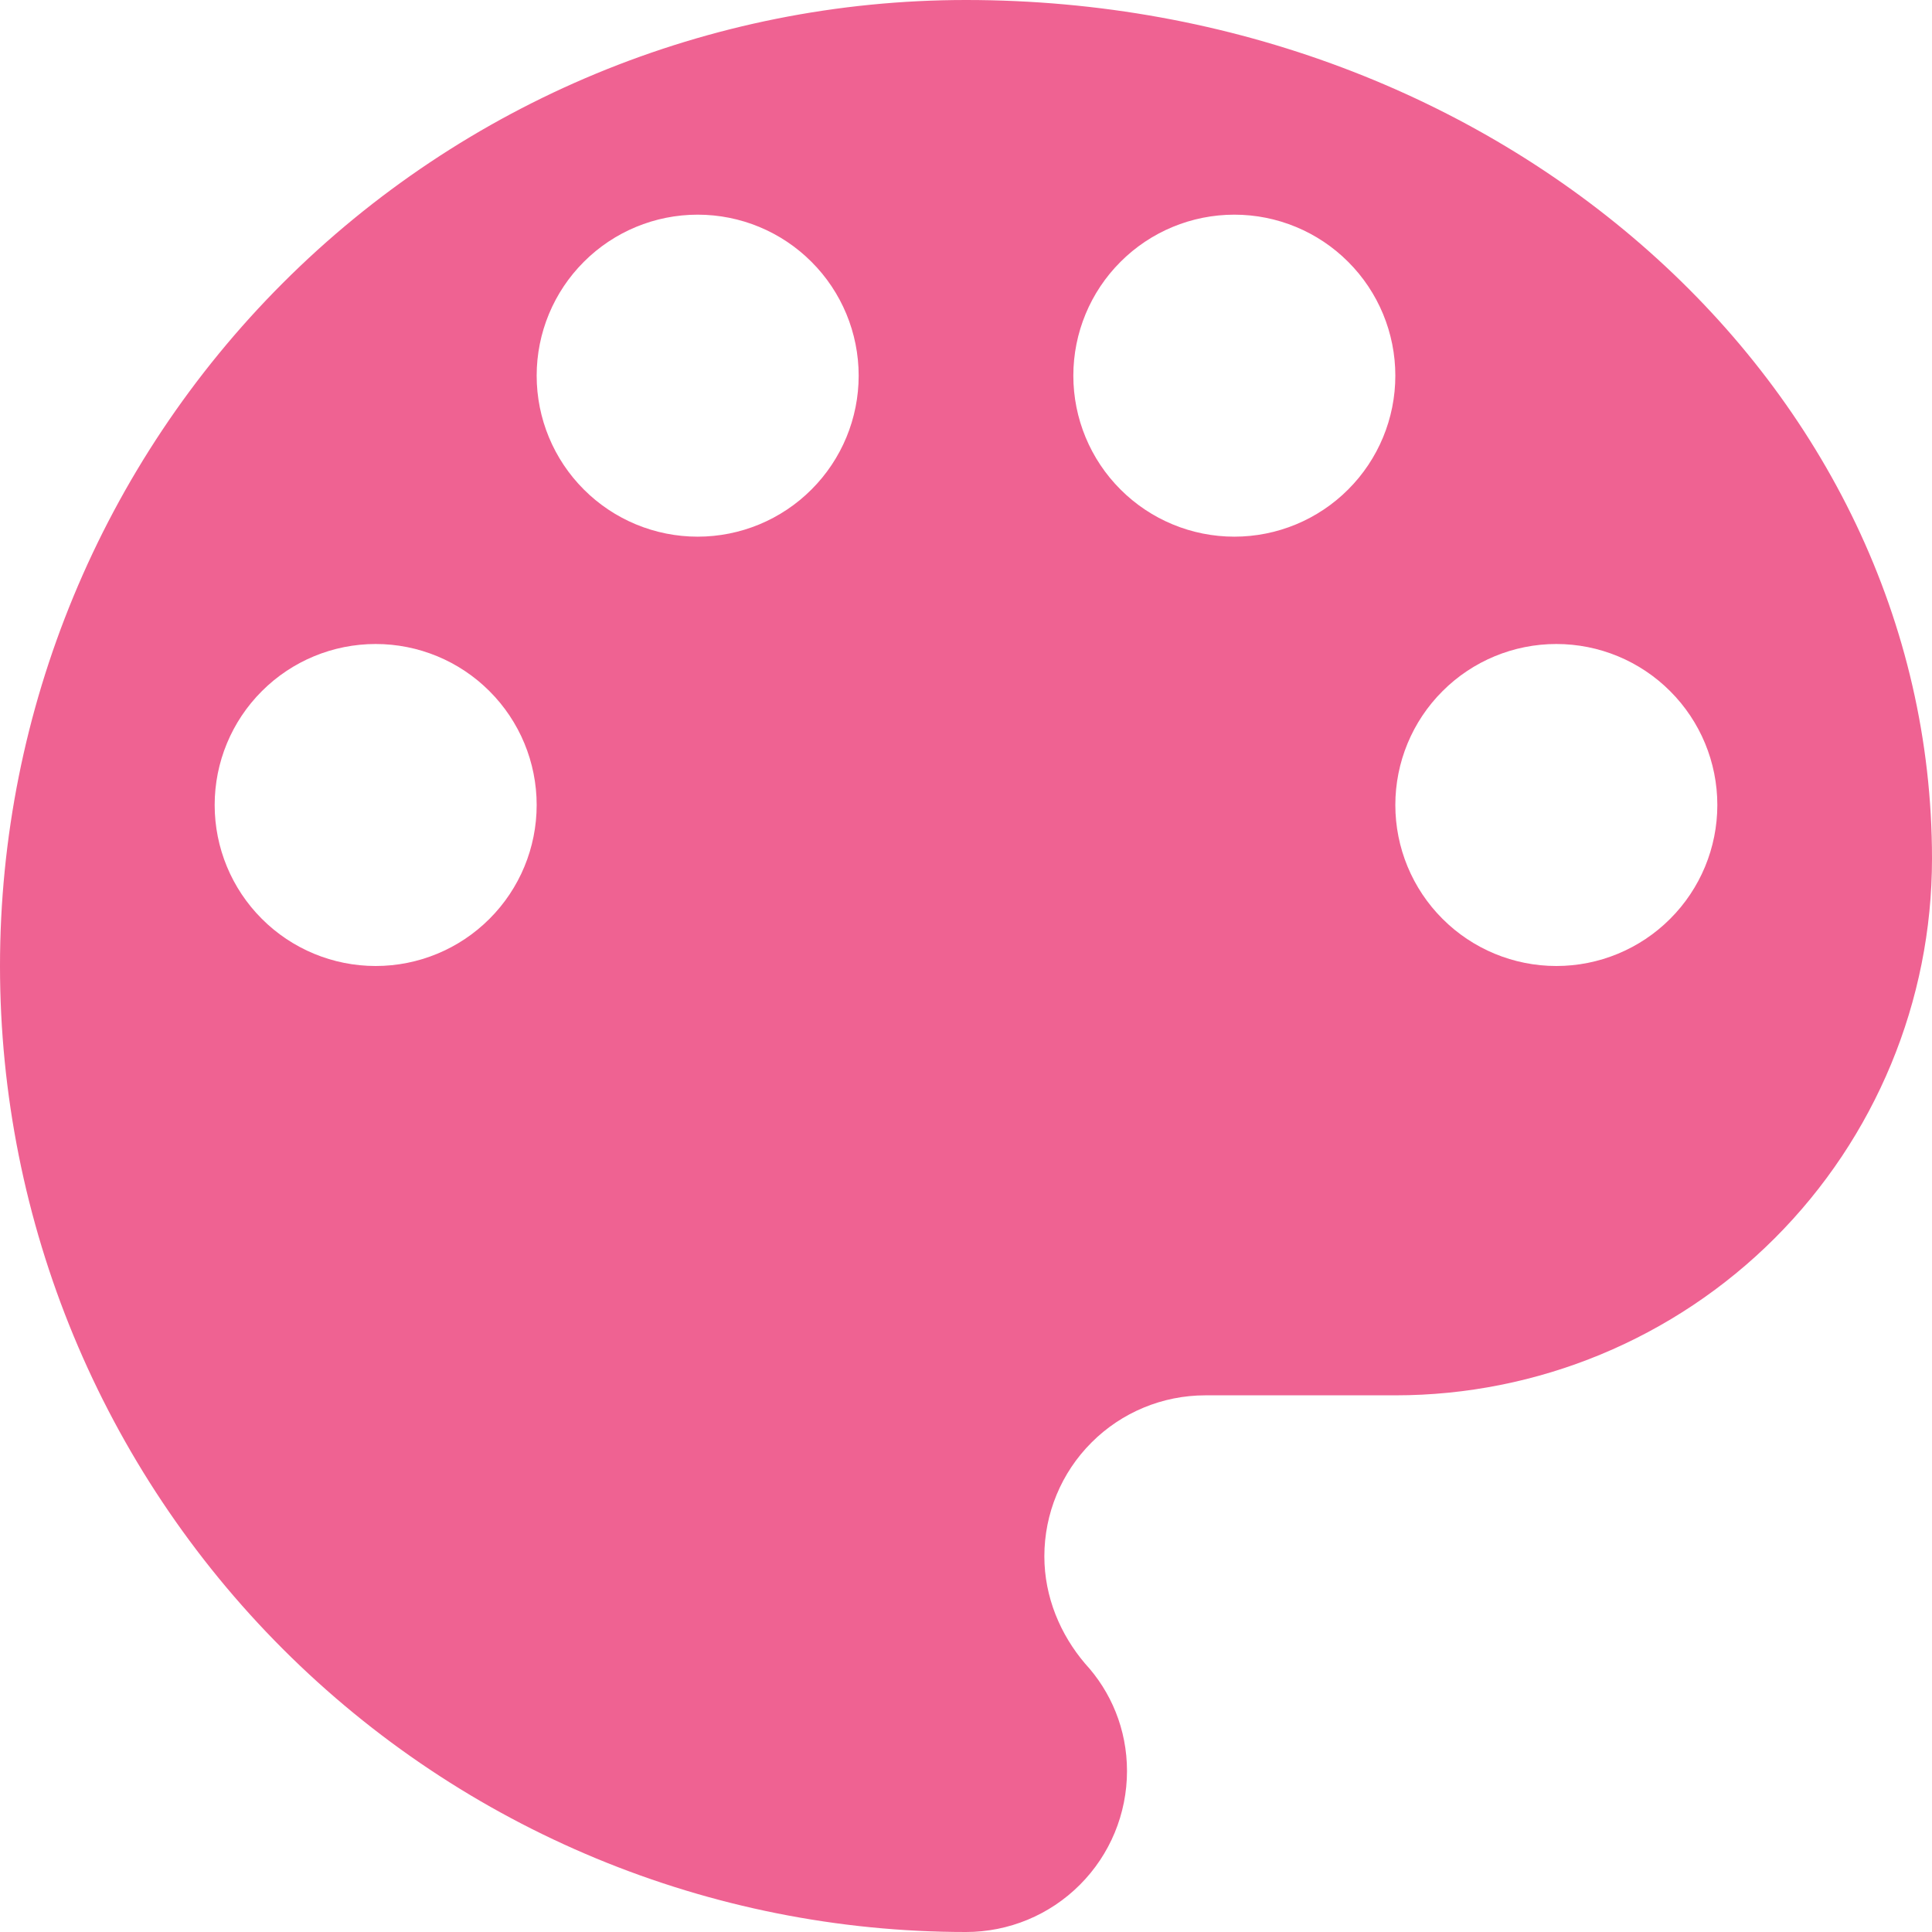
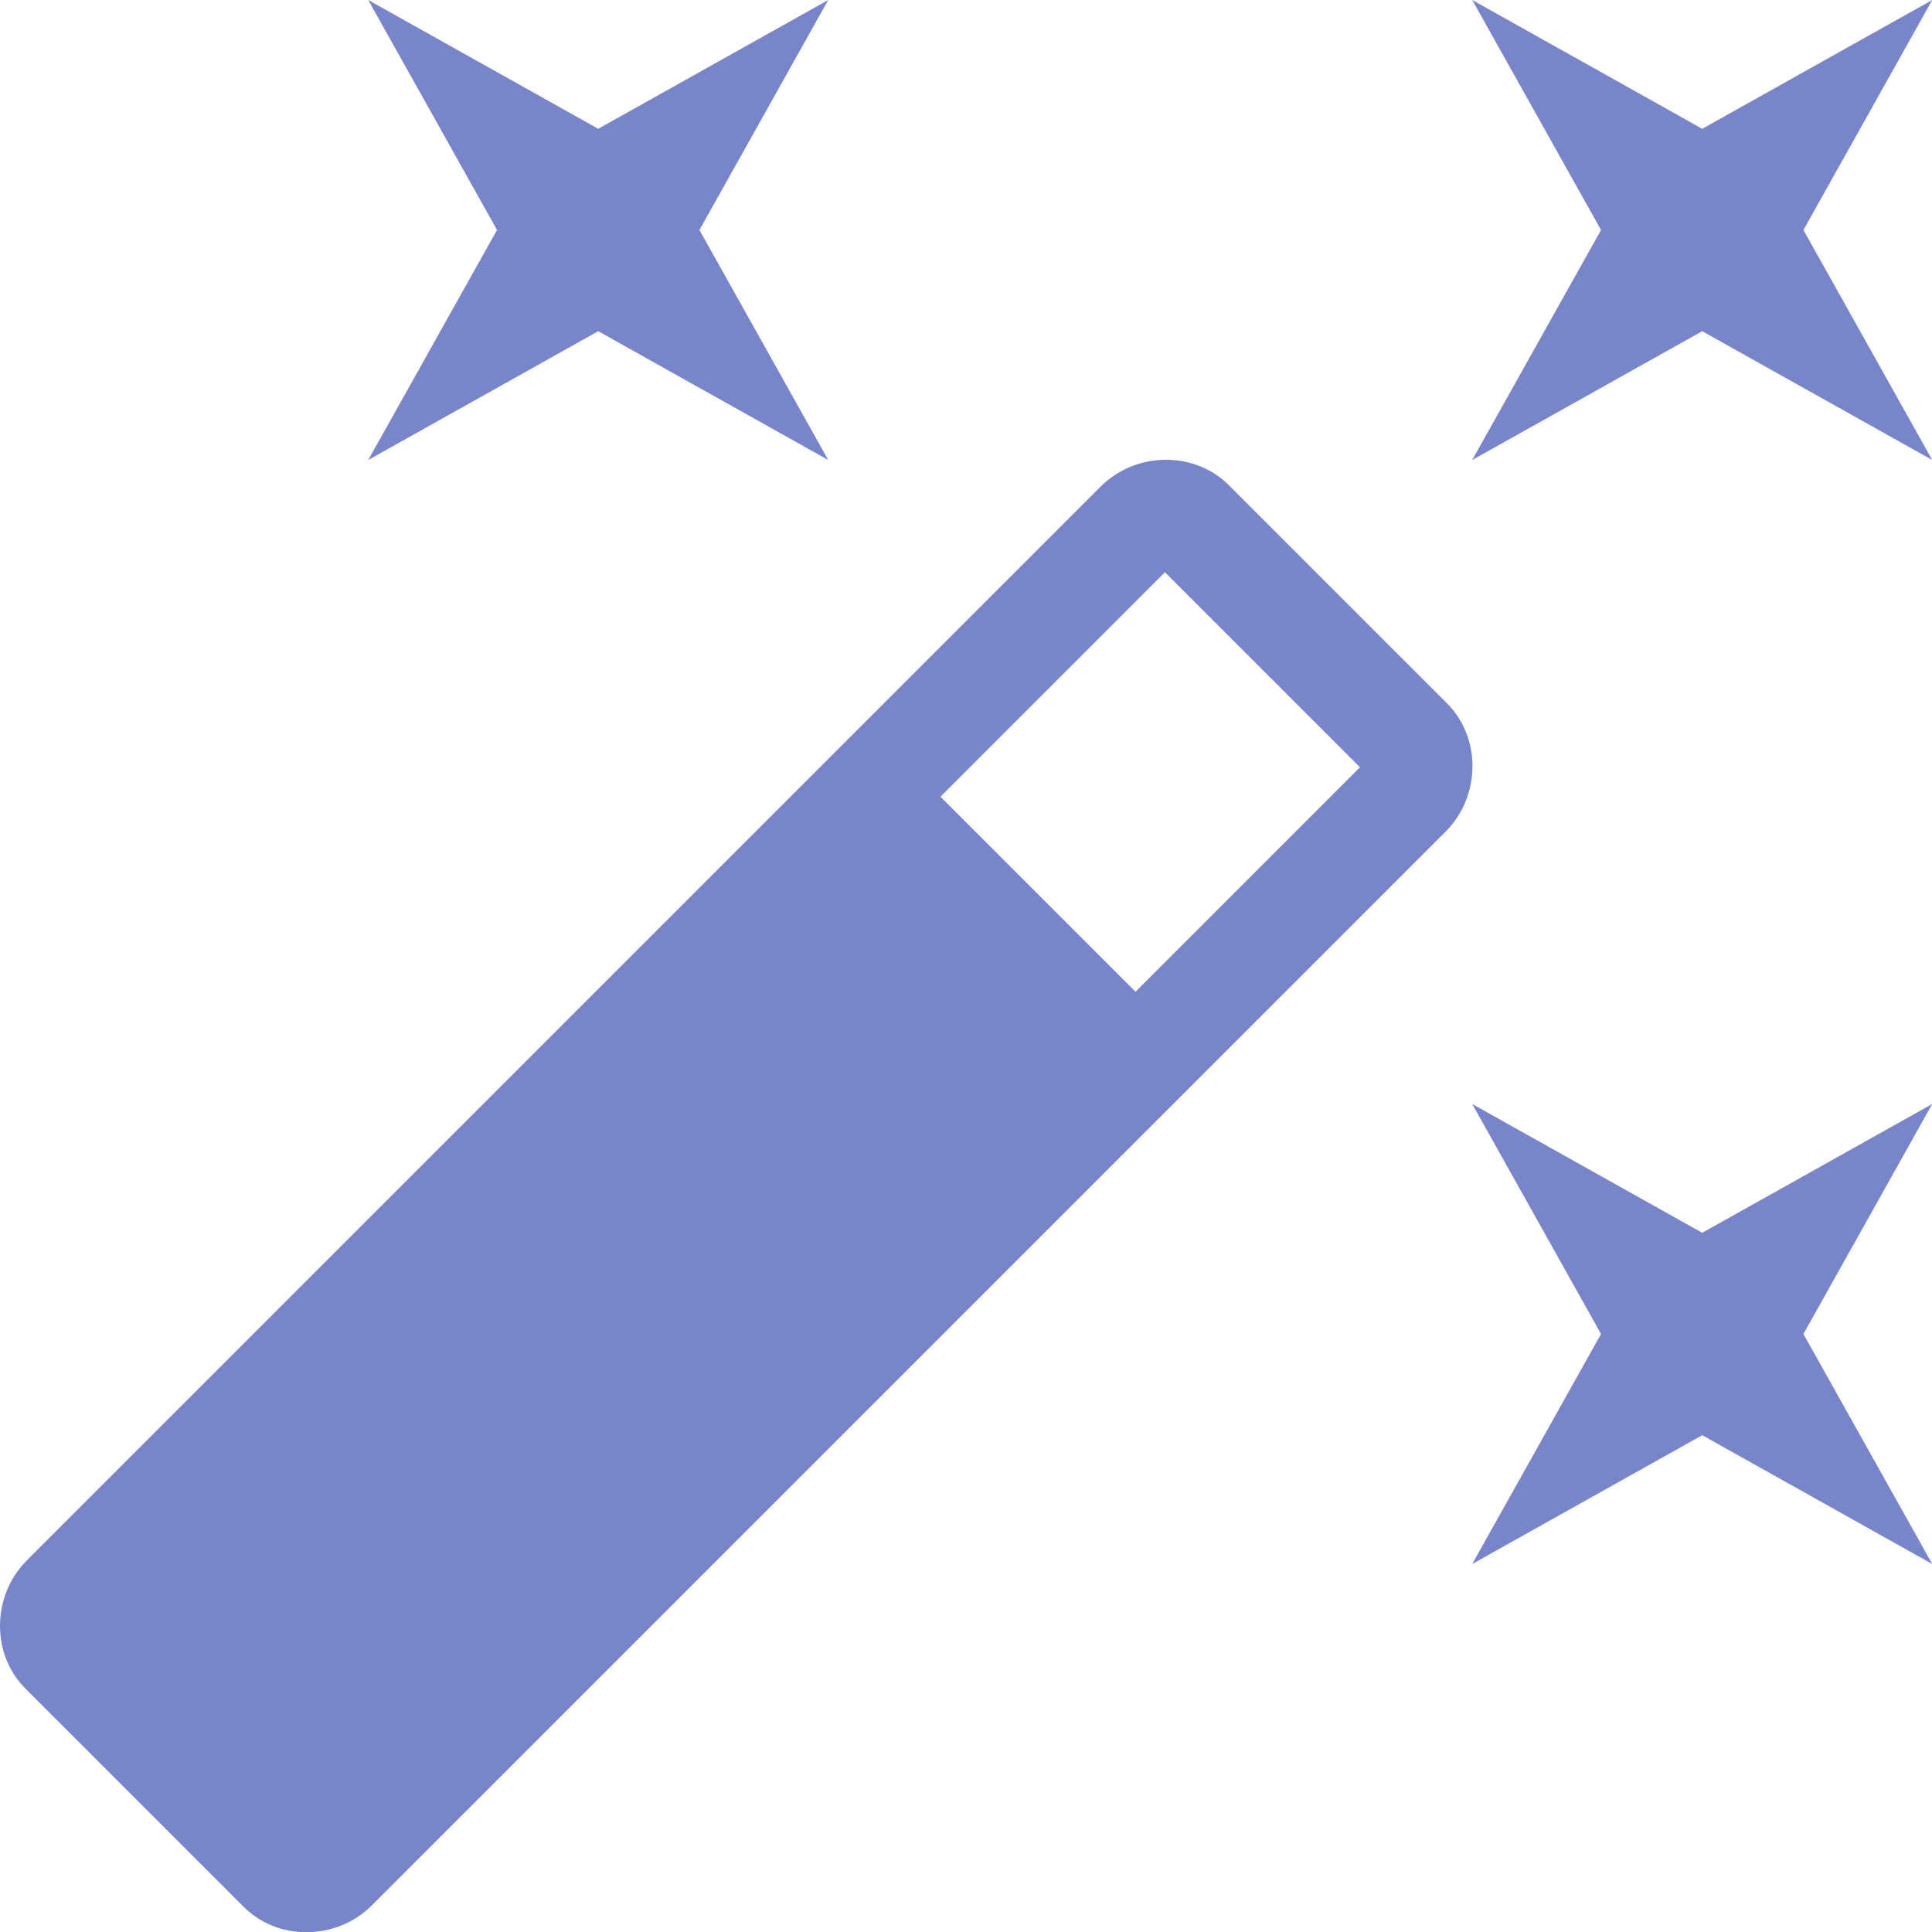
- <svg xmlns="http://www.w3.org/2000/svg" className="pt-[26px] w-[80px] h-[80px] pb-2" width="36" height="36" viewBox="0 0 36 36" fill="none">
-   <path d="M29 18C28.204 18 27.441 17.684 26.879 17.121C26.316 16.559 26 15.796 26 15C26 14.204 26.316 13.441 26.879 12.879C27.441 12.316 28.204 12 29 12C29.796 12 30.559 12.316 31.121 12.879C31.684 13.441 32 14.204 32 15C32 15.796 31.684 16.559 31.121 17.121C30.559 17.684 29.796 18 29 18ZM23 10C22.204 10 21.441 9.684 20.879 9.121C20.316 8.559 20 7.796 20 7C20 6.204 20.316 5.441 20.879 4.879C21.441 4.316 22.204 4 23 4C23.796 4 24.559 4.316 25.121 4.879C25.684 5.441 26 6.204 26 7C26 7.796 25.684 8.559 25.121 9.121C24.559 9.684 23.796 10 23 10ZM13 10C12.204 10 11.441 9.684 10.879 9.121C10.316 8.559 10 7.796 10 7C10 6.204 10.316 5.441 10.879 4.879C11.441 4.316 12.204 4 13 4C13.796 4 14.559 4.316 15.121 4.879C15.684 5.441 16 6.204 16 7C16 7.796 15.684 8.559 15.121 9.121C14.559 9.684 13.796 10 13 10ZM7 18C6.204 18 5.441 17.684 4.879 17.121C4.316 16.559 4 15.796 4 15C4 14.204 4.316 13.441 4.879 12.879C5.441 12.316 6.204 12 7 12C7.796 12 8.559 12.316 9.121 12.879C9.684 13.441 10 14.204 10 15C10 15.796 9.684 16.559 9.121 17.121C8.559 17.684 7.796 18 7 18ZM18 0C13.226 0 8.648 1.896 5.272 5.272C1.896 8.648 0 13.226 0 18C0 22.774 1.896 27.352 5.272 30.728C8.648 34.104 13.226 36 18 36C18.796 36 19.559 35.684 20.121 35.121C20.684 34.559 21 33.796 21 33C21 32.22 20.7 31.52 20.22 31C19.76 30.46 19.46 29.76 19.46 29C19.46 28.204 19.776 27.441 20.339 26.879C20.901 26.316 21.664 26 22.46 26H26C28.652 26 31.196 24.946 33.071 23.071C34.946 21.196 36 18.652 36 16C36 7.16 27.94 0 18 0Z" fill="#EF6292" />
+ <svg xmlns="http://www.w3.org/2000/svg" width="42" height="42" viewBox="0 0 42 42" fill="none">
+   <path d="M13.005 7.2L8.005 10L10.805 5L8.005 0L13.005 2.8L18.005 0L15.205 5L18.005 10L13.005 7.2ZM37.005 26.8L42.005 24L39.205 29L42.005 34L37.005 31.2L32.005 34L34.805 29L32.005 24L37.005 26.8ZM42.005 0L39.205 5L42.005 10L37.005 7.2L32.005 10L34.805 5L32.005 0L37.005 2.8L42.005 0ZM24.685 21.56L29.565 16.68L25.325 12.44L20.445 17.32L24.685 21.56ZM26.745 10.58L31.425 15.26C32.205 16 32.205 17.3 31.425 18.08L8.085 41.42C7.305 42.2 6.005 42.2 5.265 41.42L0.585 36.74C-0.195 36 -0.195 34.7 0.585 33.92L23.925 10.58C24.705 9.8 26.005 9.8 26.745 10.58Z" fill="#7985CB" />
</svg>
